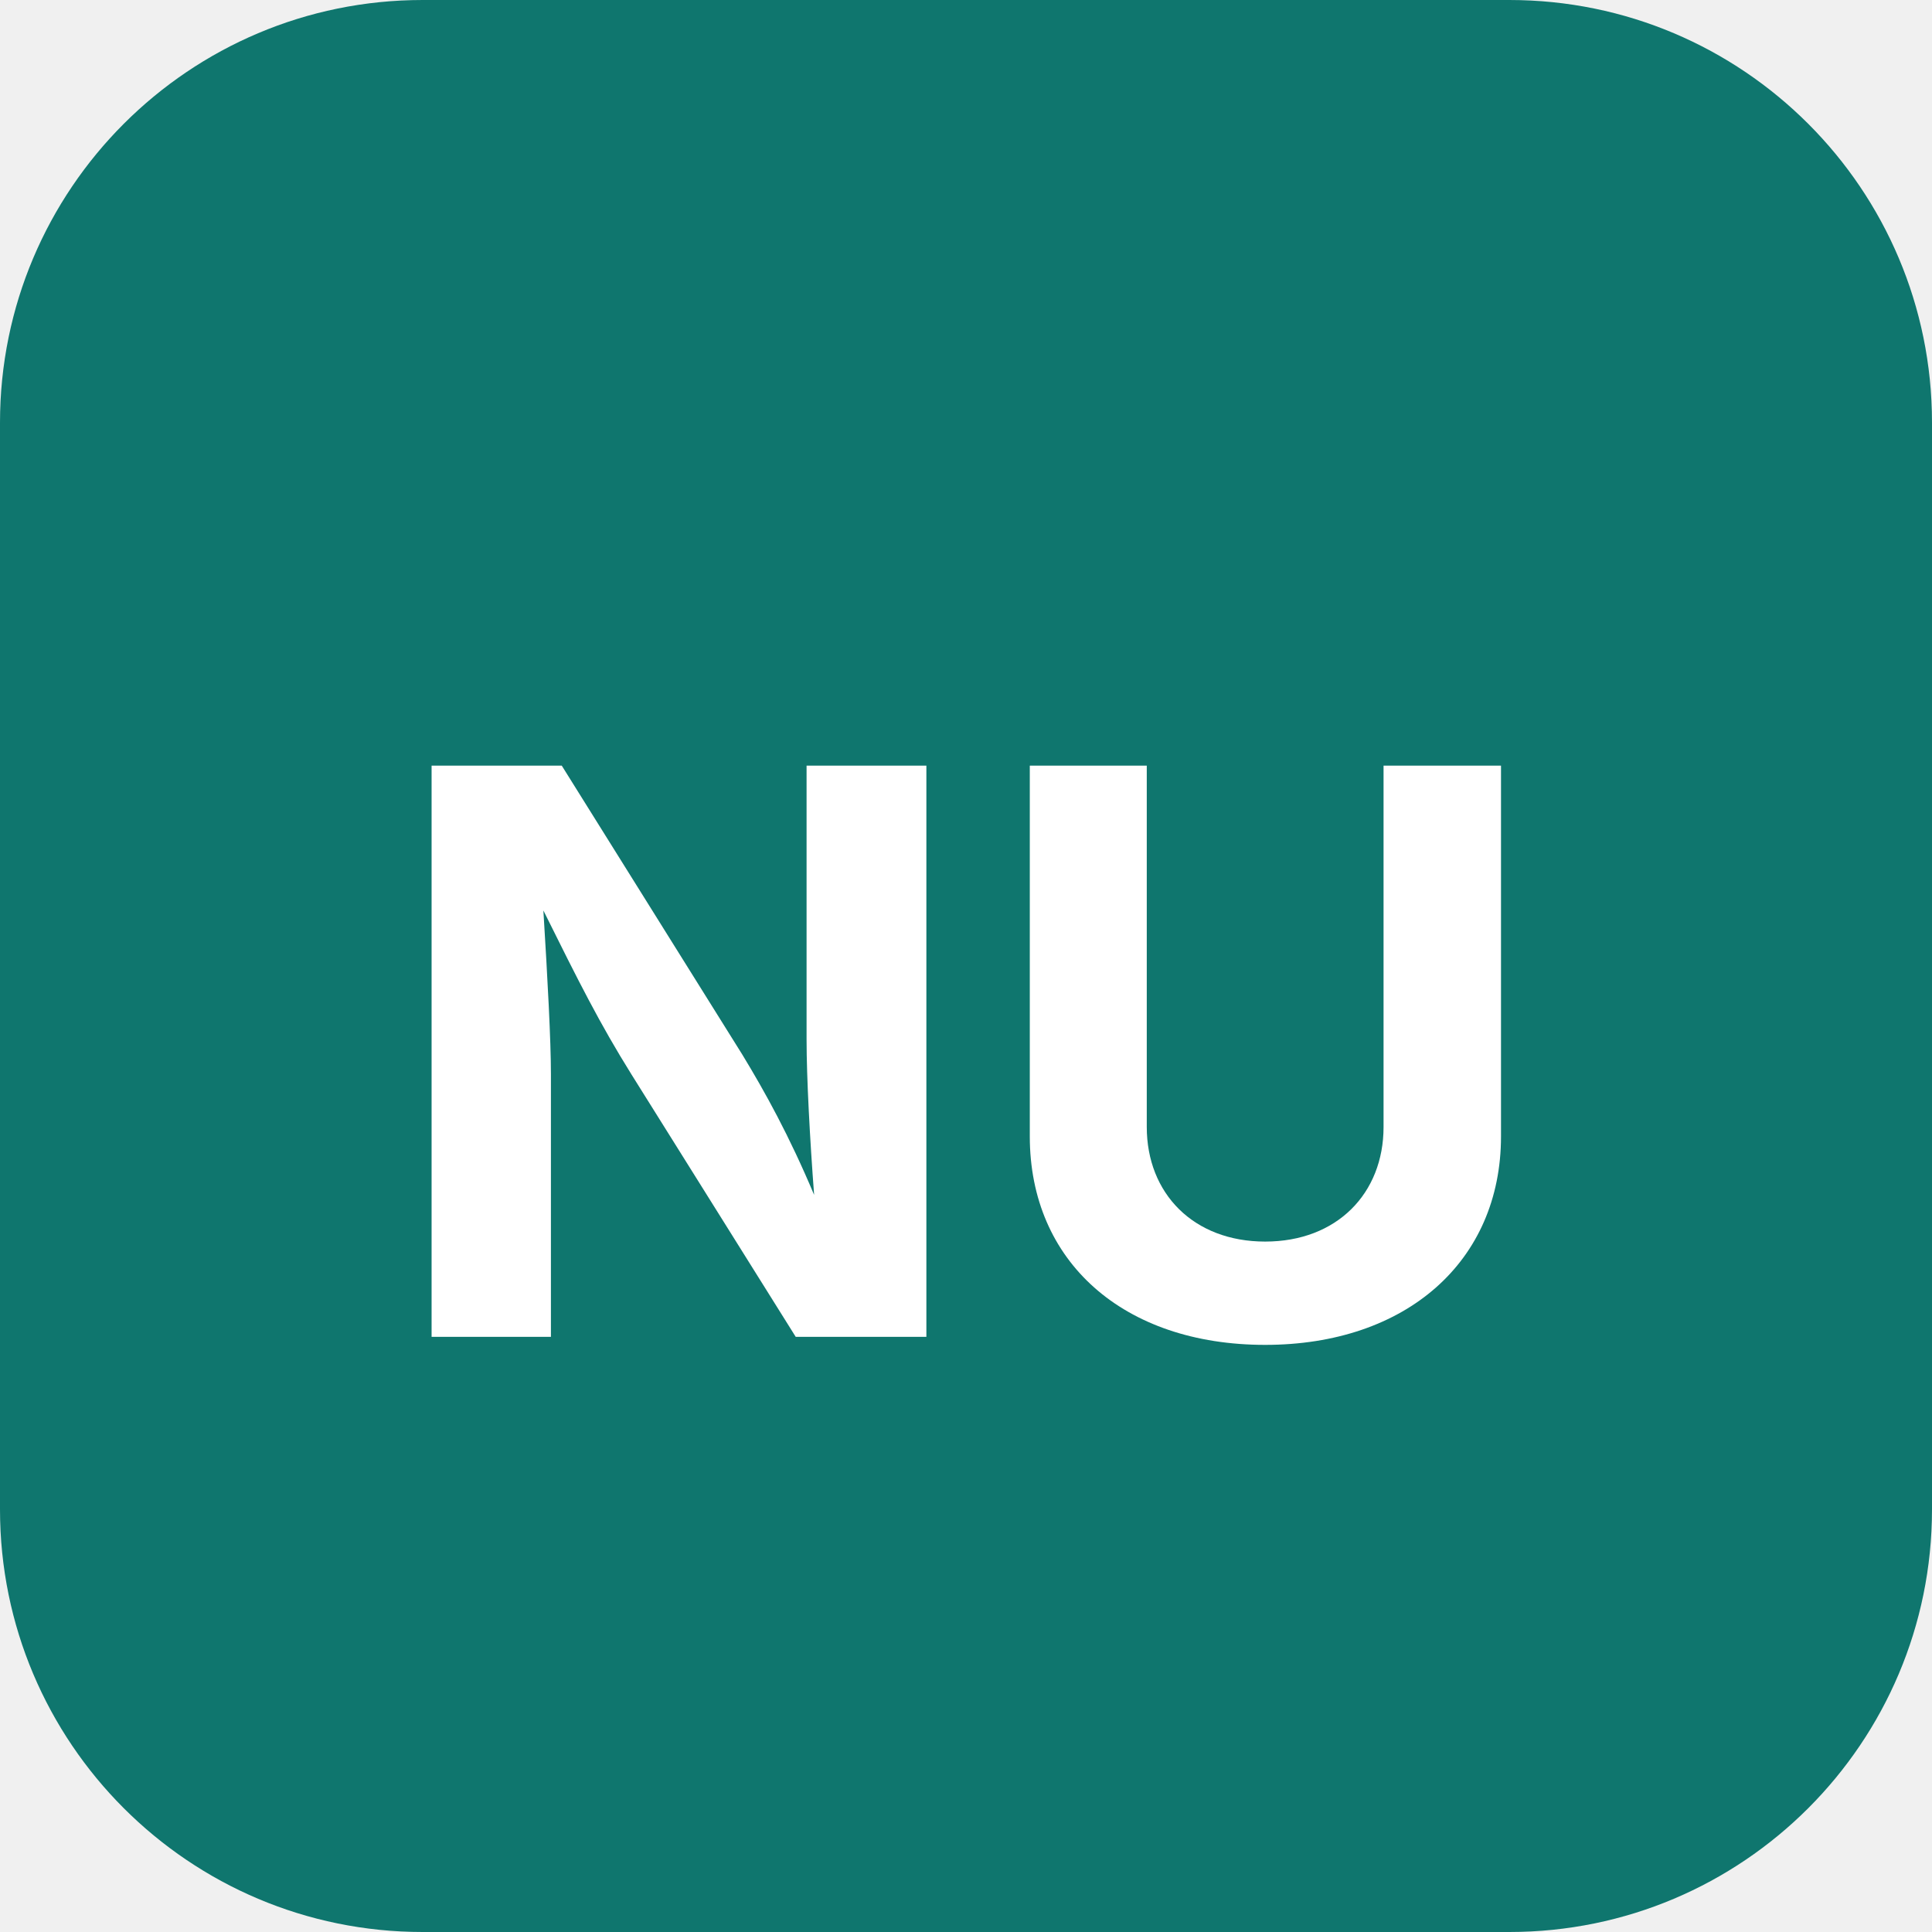
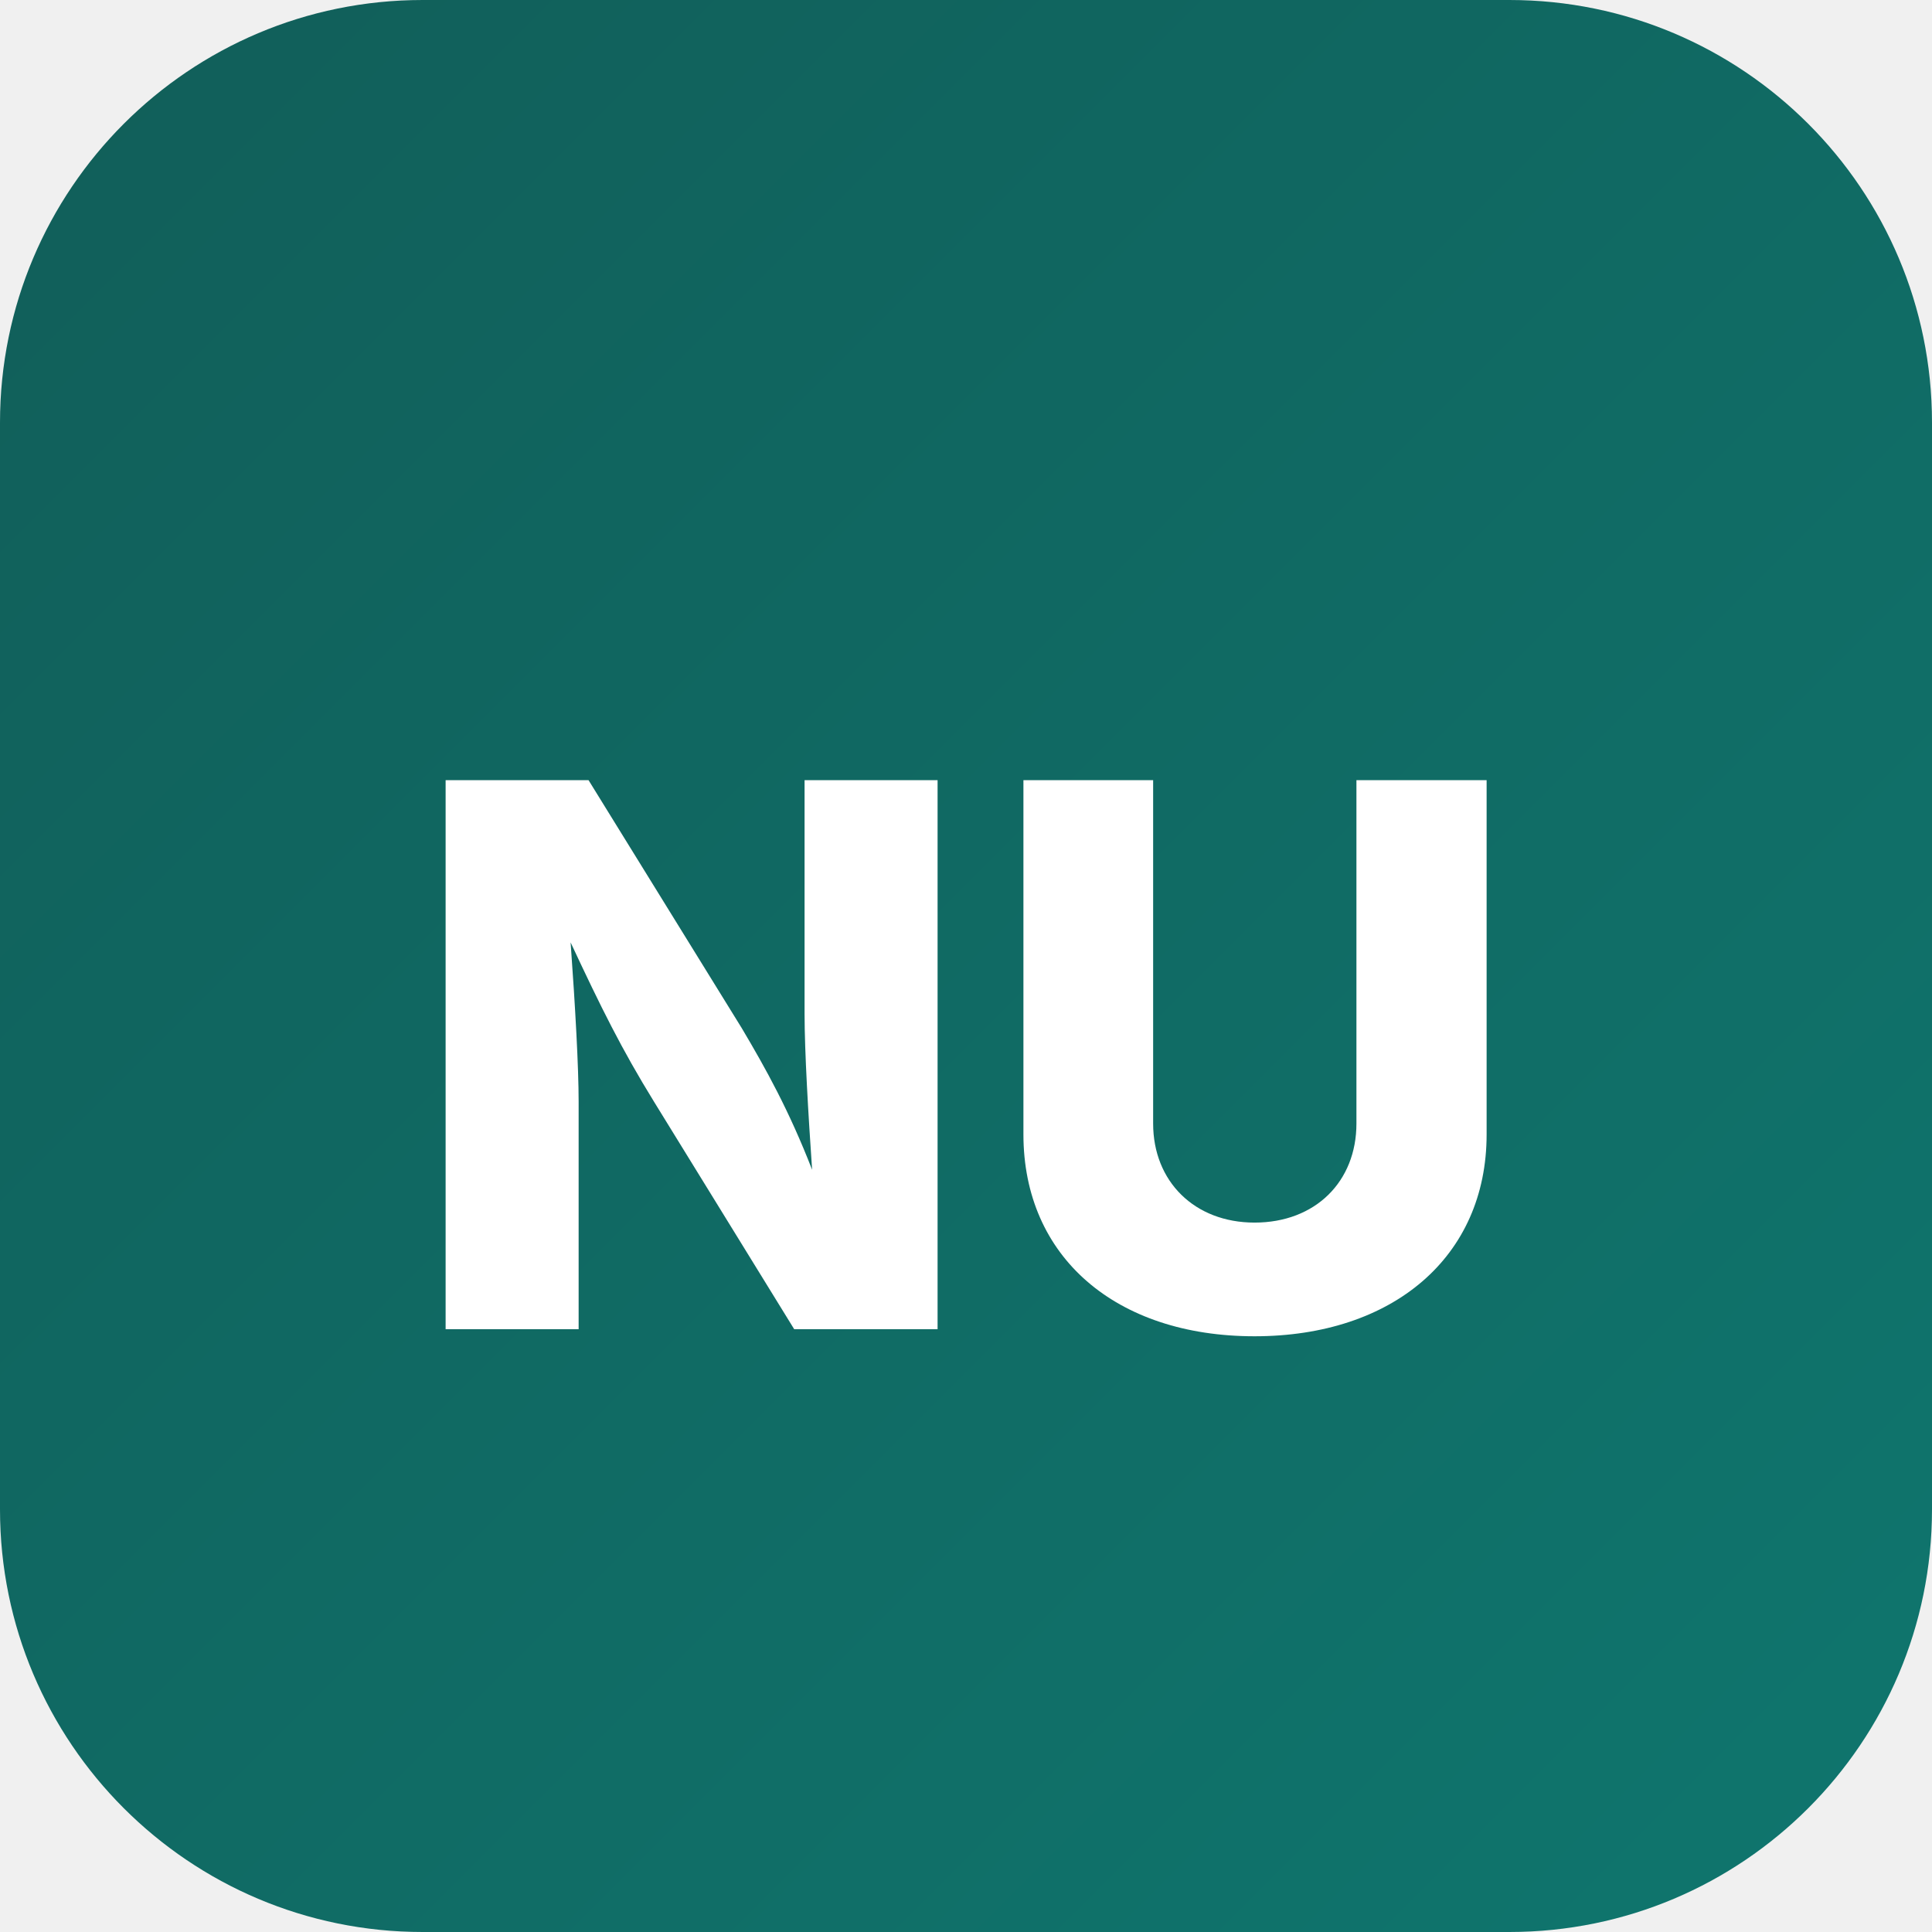
<svg xmlns="http://www.w3.org/2000/svg" viewBox="0 0 64 64">
-   <rect width="64" height="64" rx="14" fill="#0F766E" />
-   <text x="50%" y="54%" dominant-baseline="middle" text-anchor="middle" font-family="system-ui,-apple-system,sans-serif" font-size="26" font-weight="700" fill="#FFFFFF">NU</text>
+   <defs>
+     <linearGradient id="g" x1="0" y1="0" x2="1" y2="1">
+       <stop offset="0%" stop-color="#115E59" />
+       <stop offset="100%" stop-color="#0F766E" />
+     </linearGradient>
+   </defs>
+   <rect width="64" height="64" rx="14" fill="url(#g)" />
+   <text x="50%" y="54%" dominant-baseline="middle" text-anchor="middle" font-family="system-ui,-apple-system,sans-serif" font-size="25" font-weight="800" fill="#FFFFFF">NU</text>
</svg>
